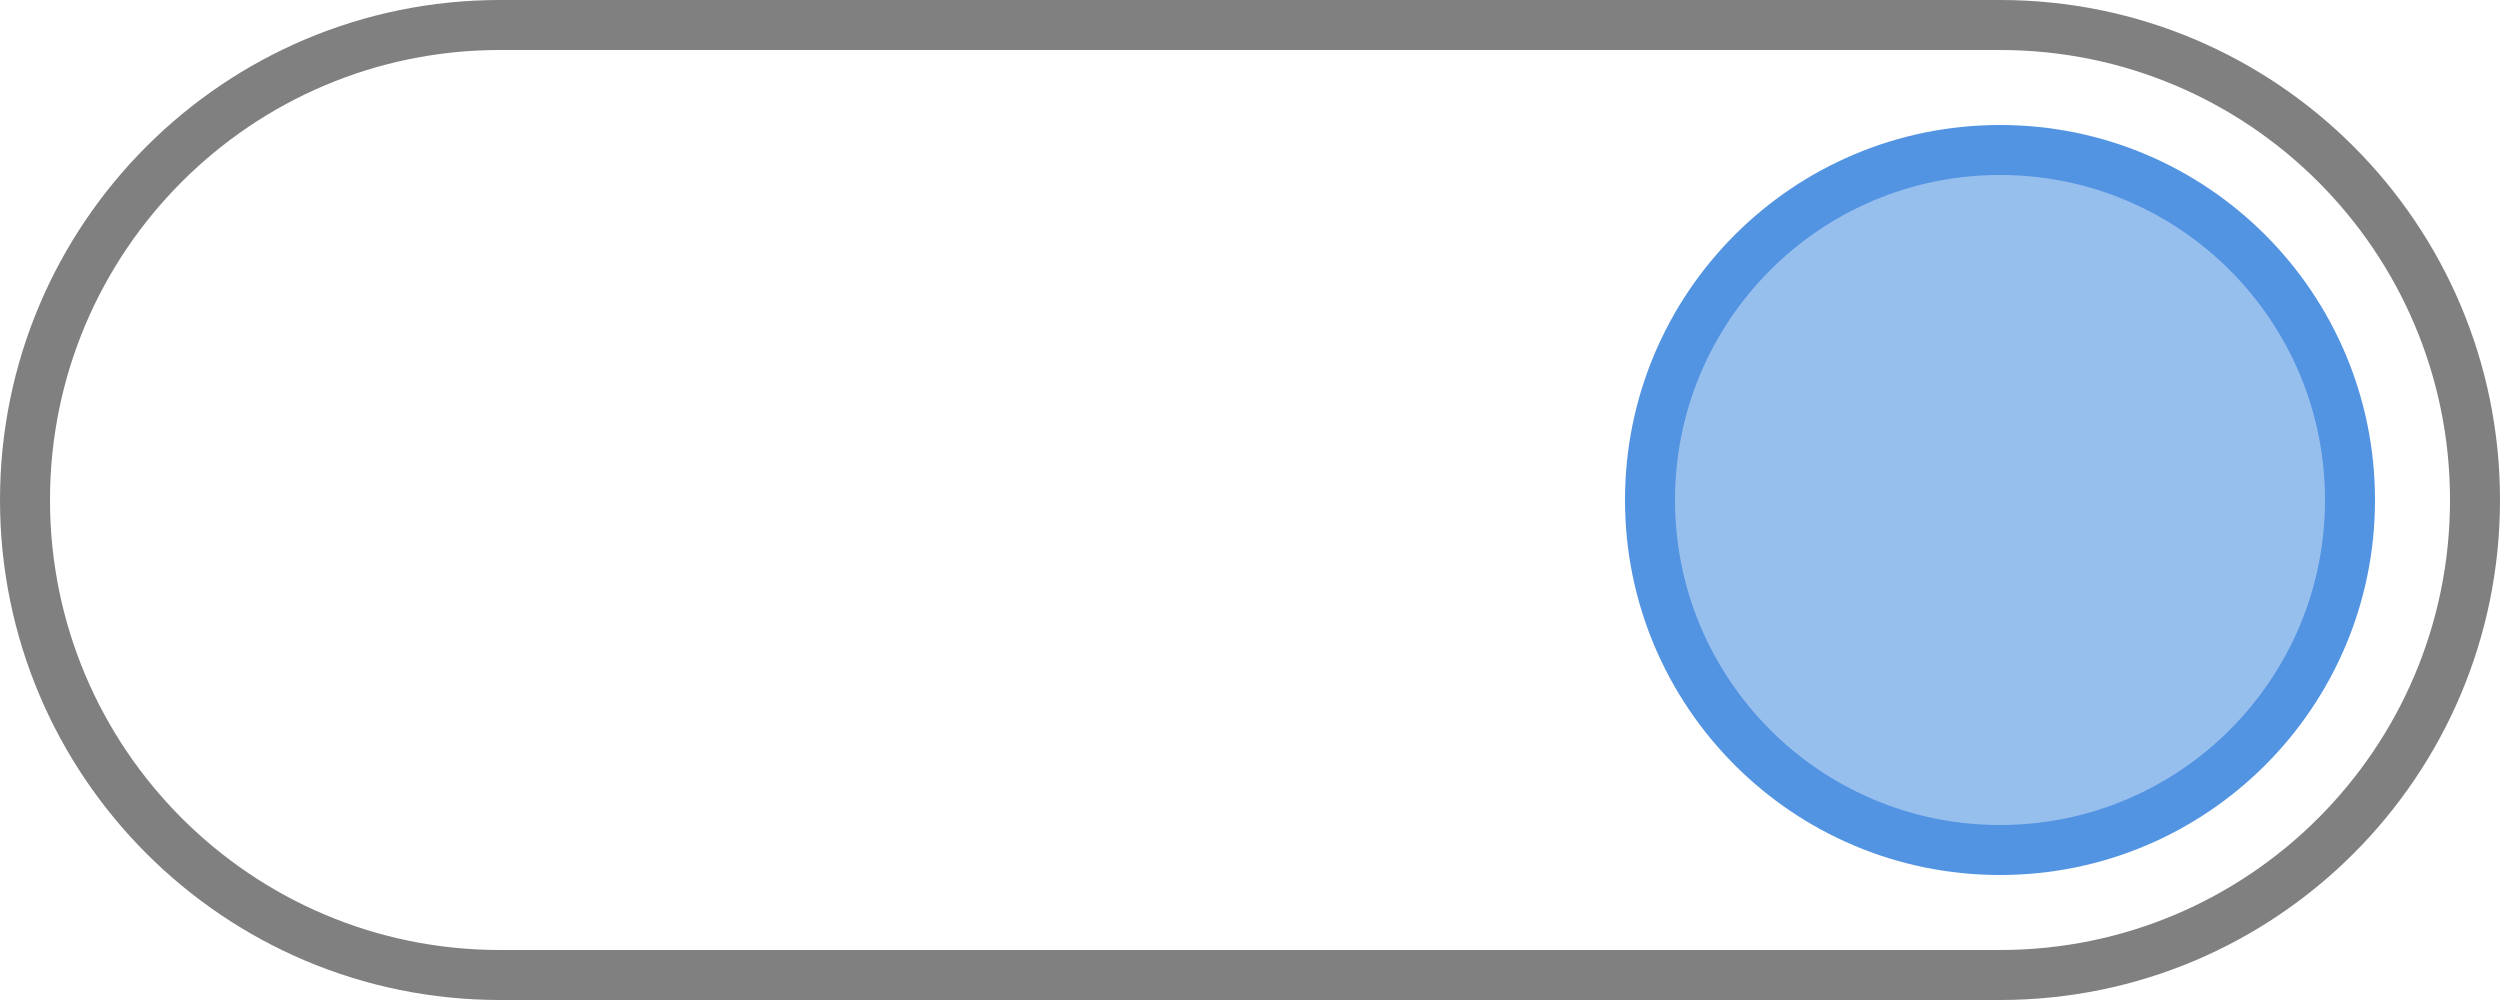
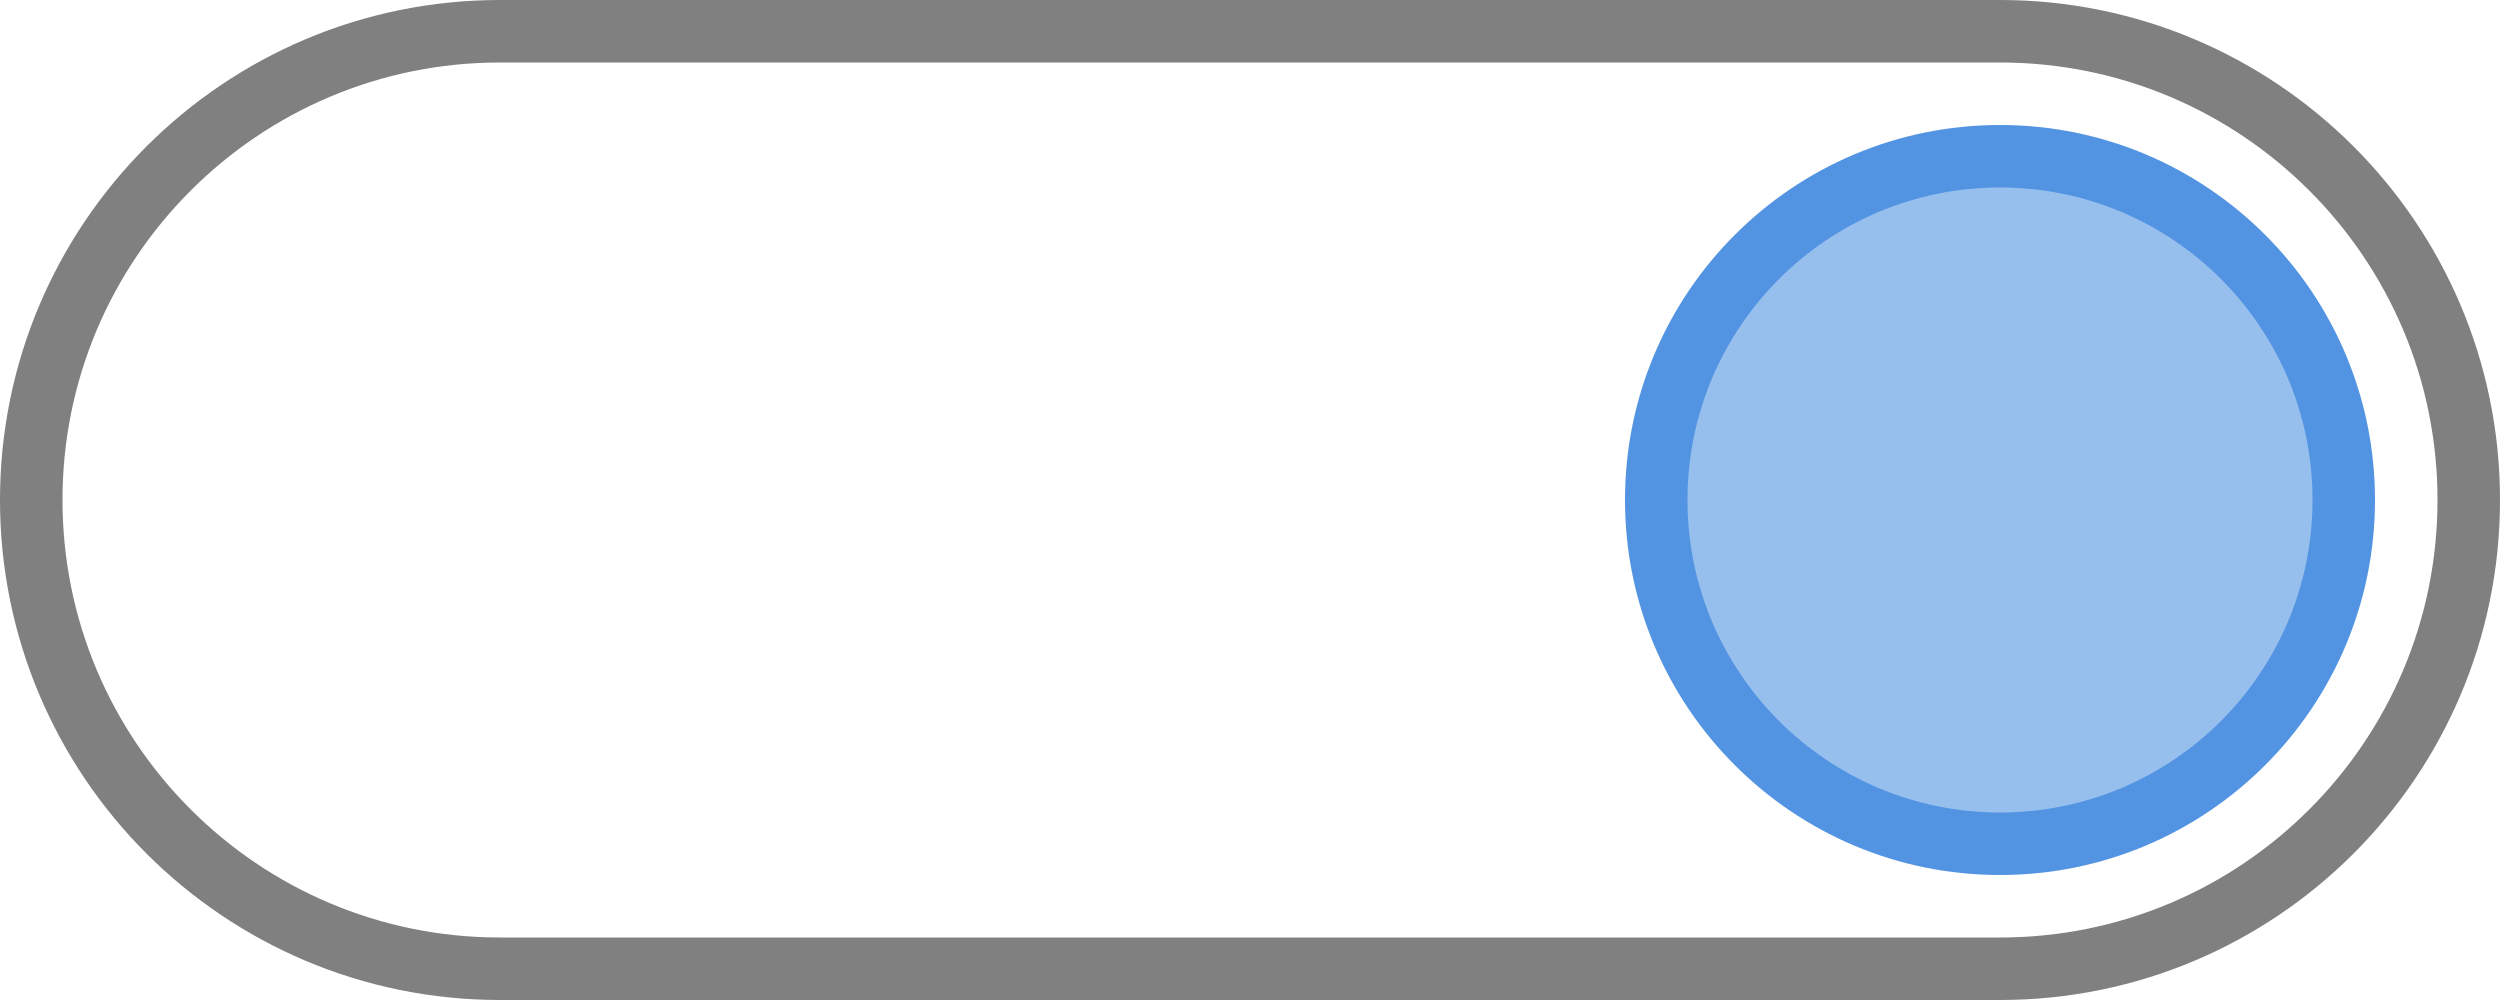
- <svg xmlns="http://www.w3.org/2000/svg" width="50" height="20" version="1.1">
+ <svg xmlns="http://www.w3.org/2000/svg" width="40" height="16" version="1.1">
  <defs>
    <linearGradient id="accent_color">
      <stop stop-color="#5294e2" />
    </linearGradient>
    <linearGradient id="contour_color">
      <stop stop-color="#808080" />
    </linearGradient>
  </defs>
  <g id="switch-on">
-     <path d="m 10,0.5 a 9.5 9.5 0 0 0 0,19 h 30 a 9.5 9.5 0 0 0 0,-19 z" fill="none" stroke="url(#contour_color)" />
-     <circle cx="40" cy="10" r="7" fill="url(#accent_color)" fill-opacity="0.6" stroke="url(#accent_color)" stroke-opacity="1" />
+     <path d="m 8,0.5 a 7.5 7.5 0 0 0 0,15 h 24 a 7.5 7.5 0 0 0 0,-15 z" fill="none" stroke="url(#contour_color)" />
+     <circle cx="32" cy="8" r="5.5" fill="url(#accent_color)" fill-opacity="0.6" stroke="url(#accent_color)" stroke-opacity="1" />
  </g>
</svg>
